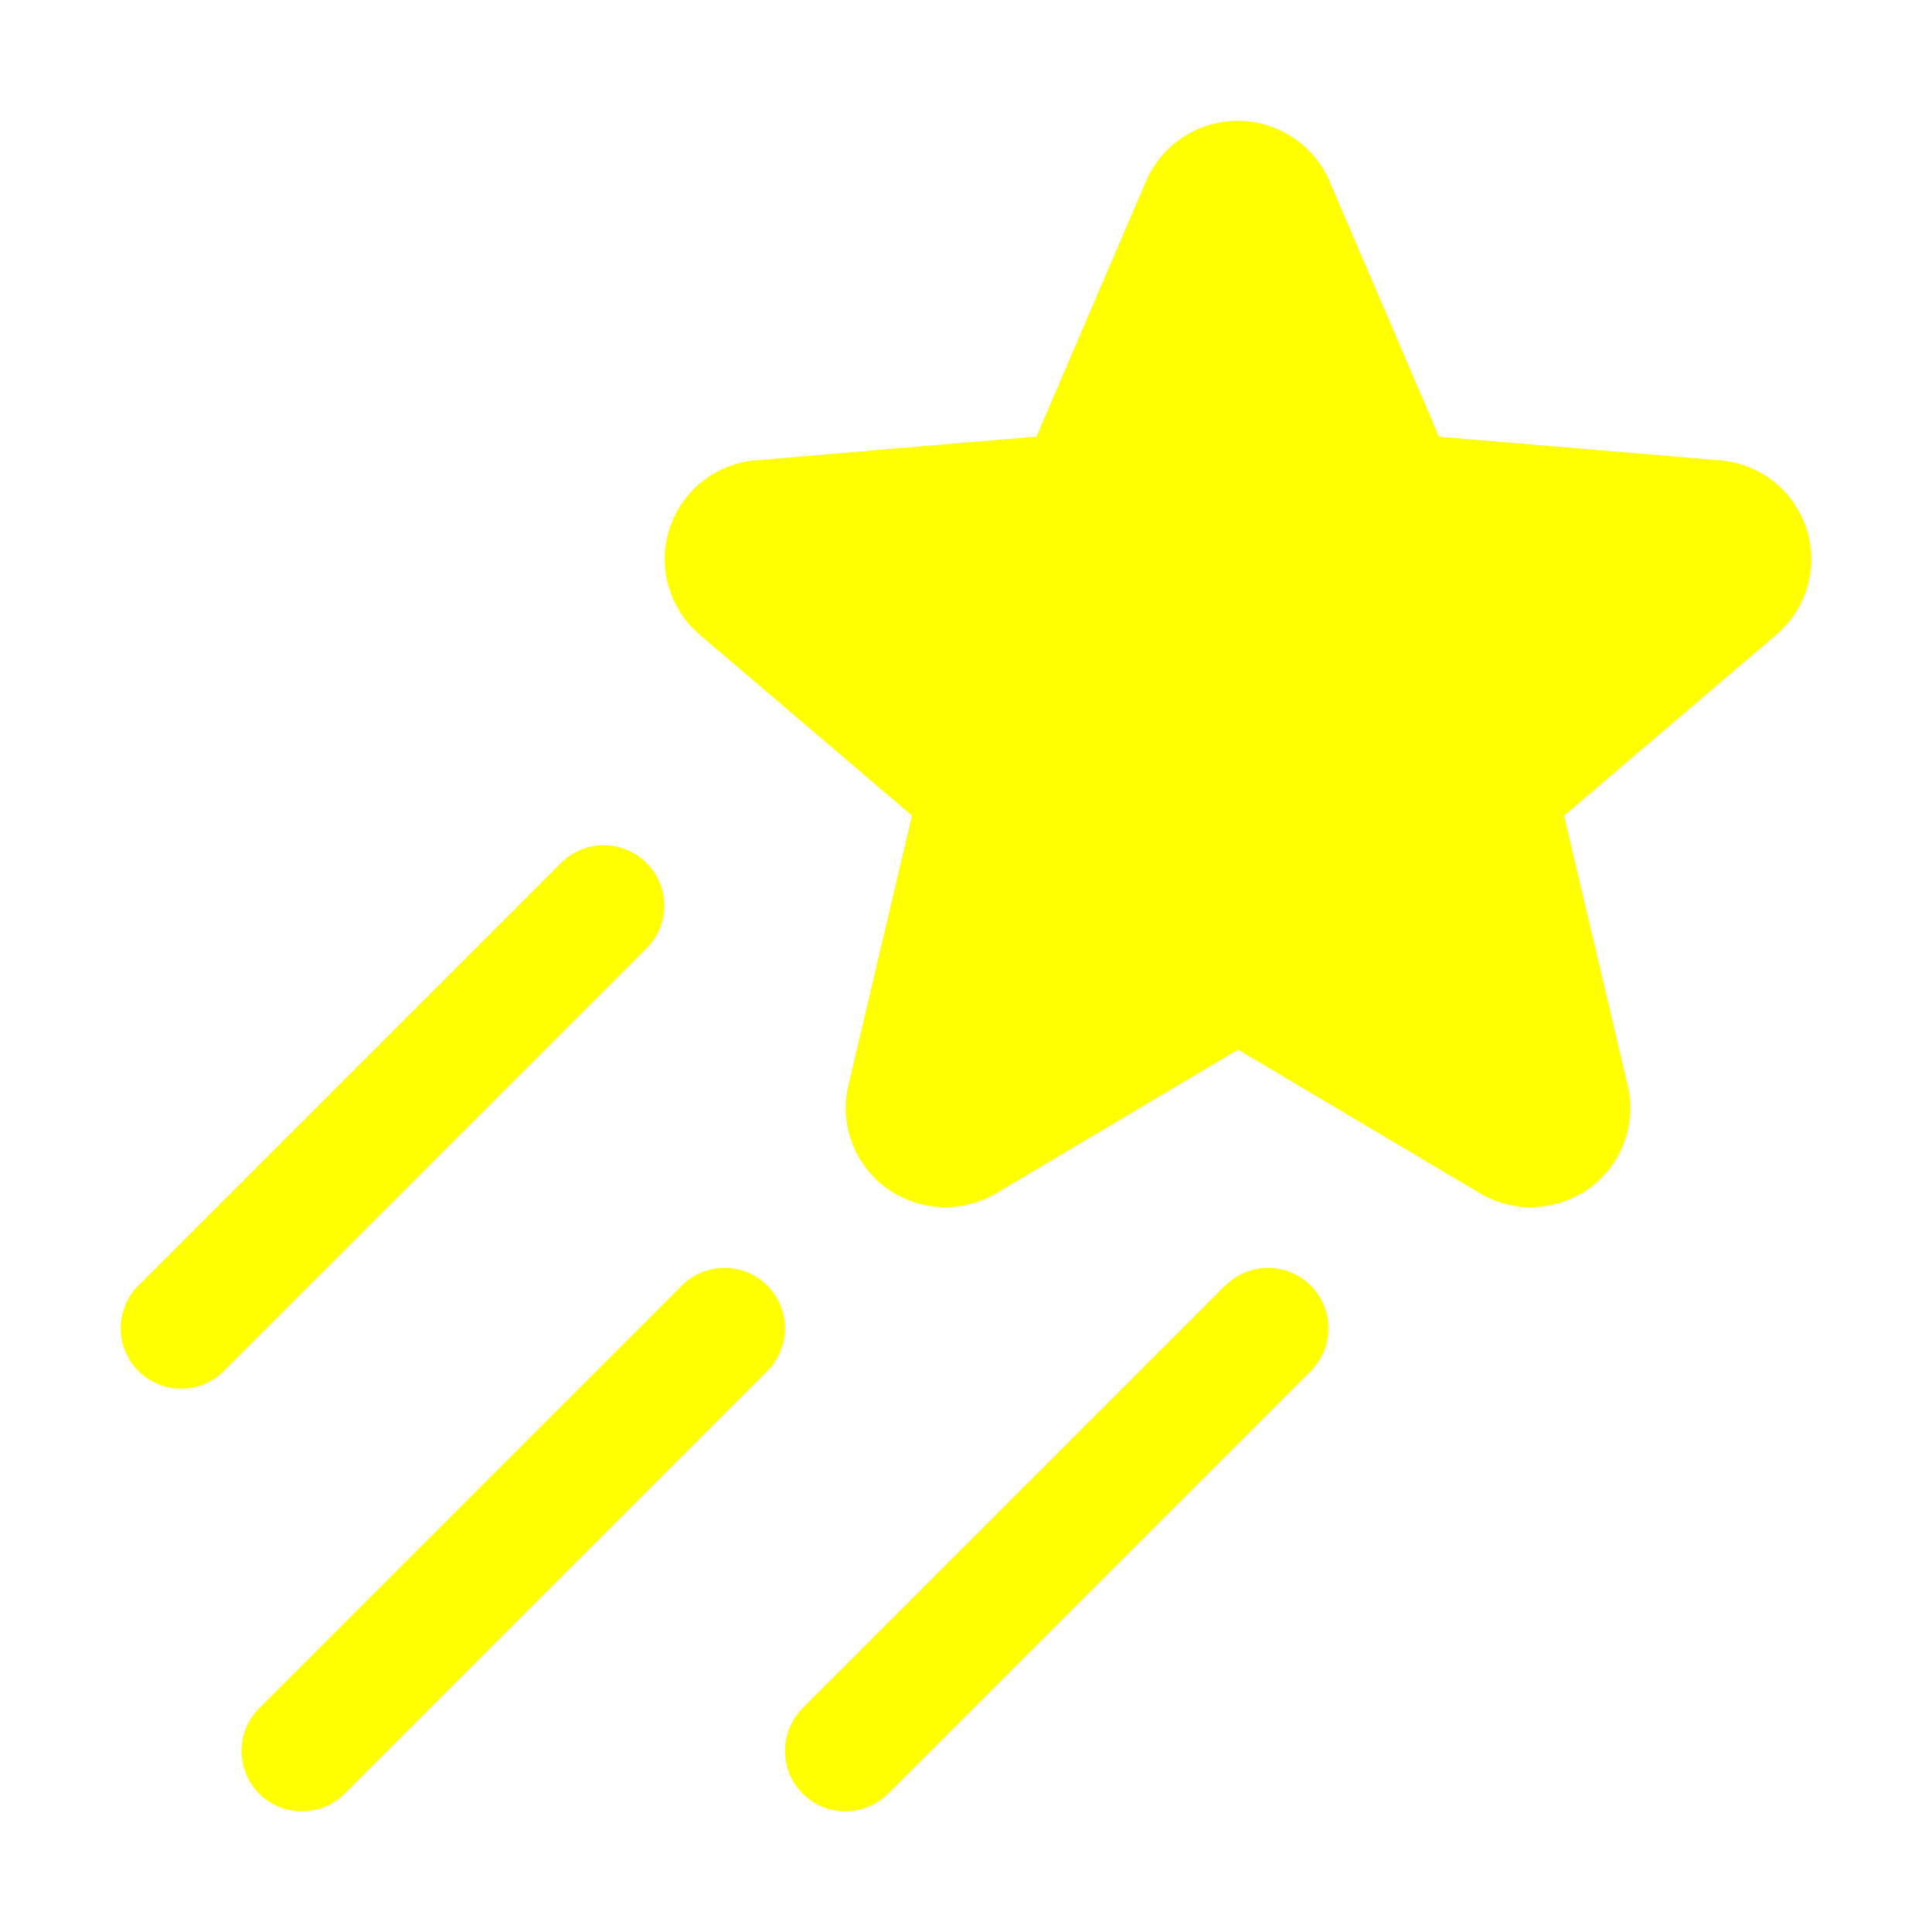
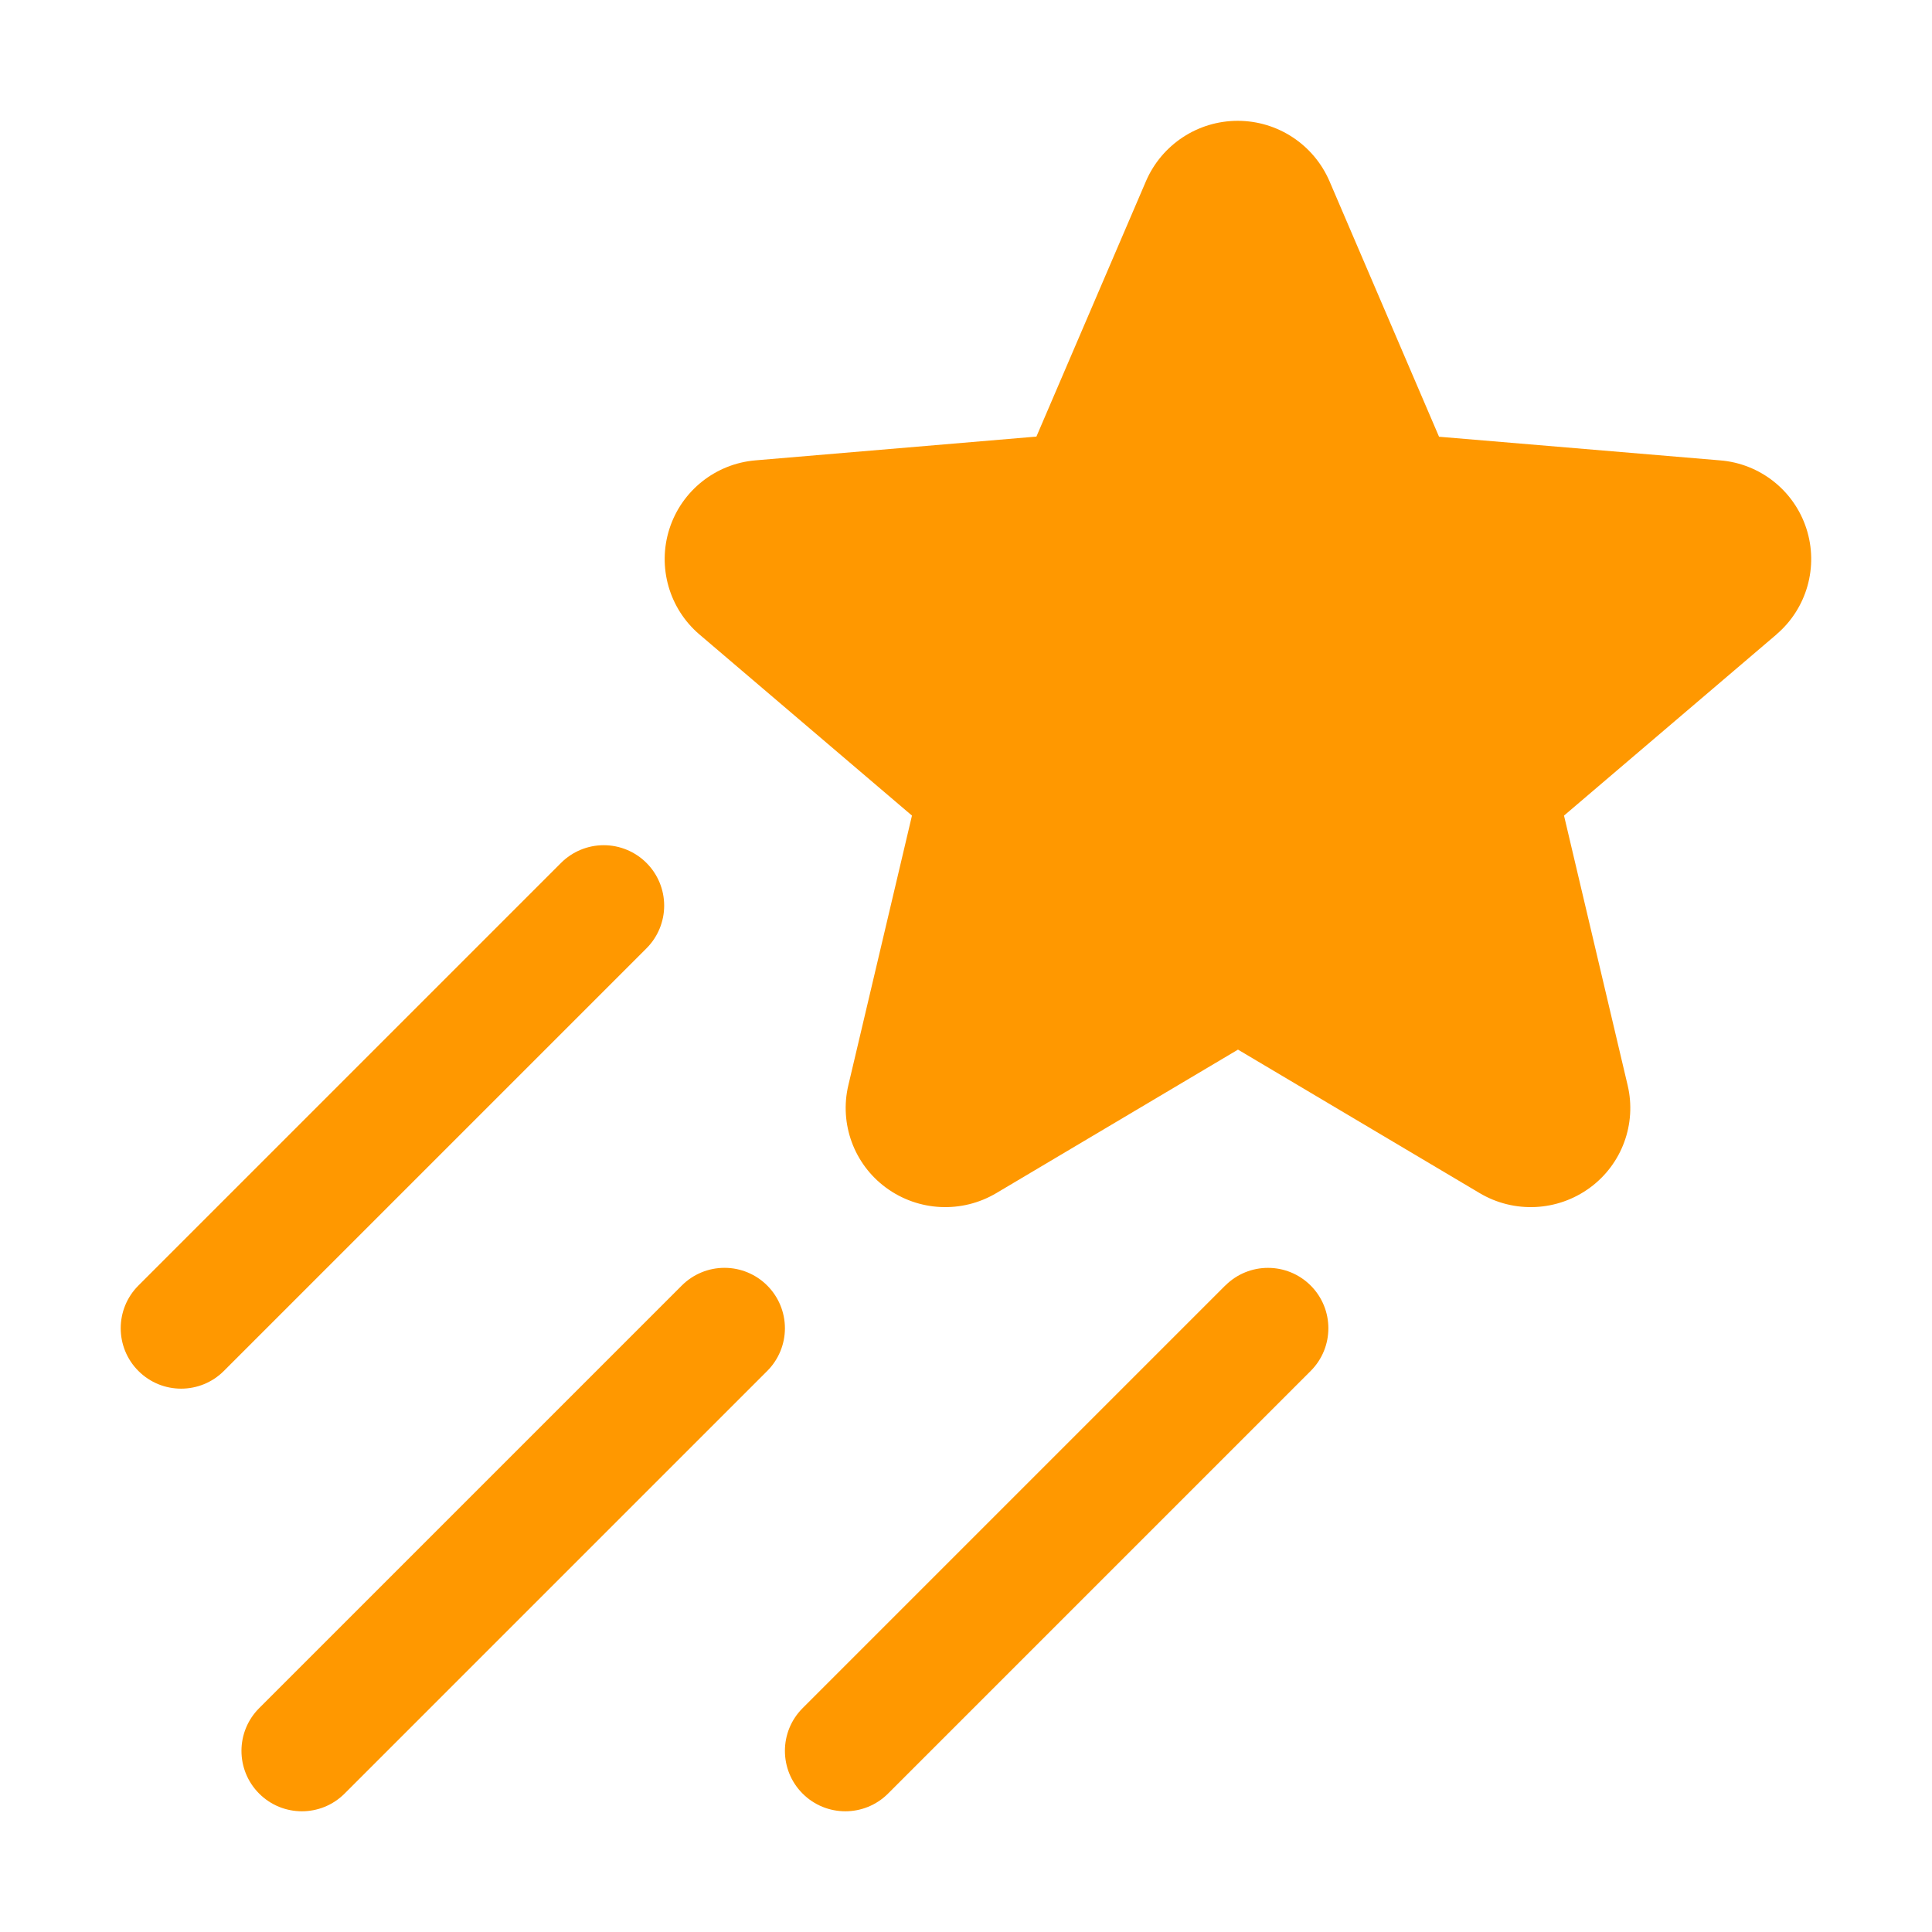
- <svg xmlns="http://www.w3.org/2000/svg" width="32" height="32" fill="yellow" viewBox="0 0 256 256">
+ <svg xmlns="http://www.w3.org/2000/svg" width="32" height="32" fill="#FF9800" viewBox="0 0 256 256">
  <path d="M235.39,84.07l-28.15,24,8.43,35.73a13.09,13.09,0,0,1-5,13.58,13.25,13.25,0,0,1-14.63.7l-32-19-32,19a13.25,13.25,0,0,1-14.63-.7,13.1,13.1,0,0,1-5-13.58l8.43-35.73-28.16-24A13.13,13.13,0,0,1,100.1,61l37.23-3.15L151.85,24a13.24,13.24,0,0,1,24.31,0l14.52,33.87L227.9,61a13.12,13.12,0,0,1,7.49,23.06ZM85.66,114.34a8,8,0,0,0-11.32,0l-56,56a8,8,0,0,0,11.32,11.32l56-56A8,8,0,0,0,85.66,114.34Zm16,56a8,8,0,0,0-11.32,0l-56,56a8,8,0,0,0,11.32,11.32l56-56A8,8,0,0,0,101.66,170.34Zm60.69,0-56,56a8,8,0,0,0,11.32,11.32l56-56a8,8,0,0,0-11.31-11.32Z">
    </path>
</svg>
